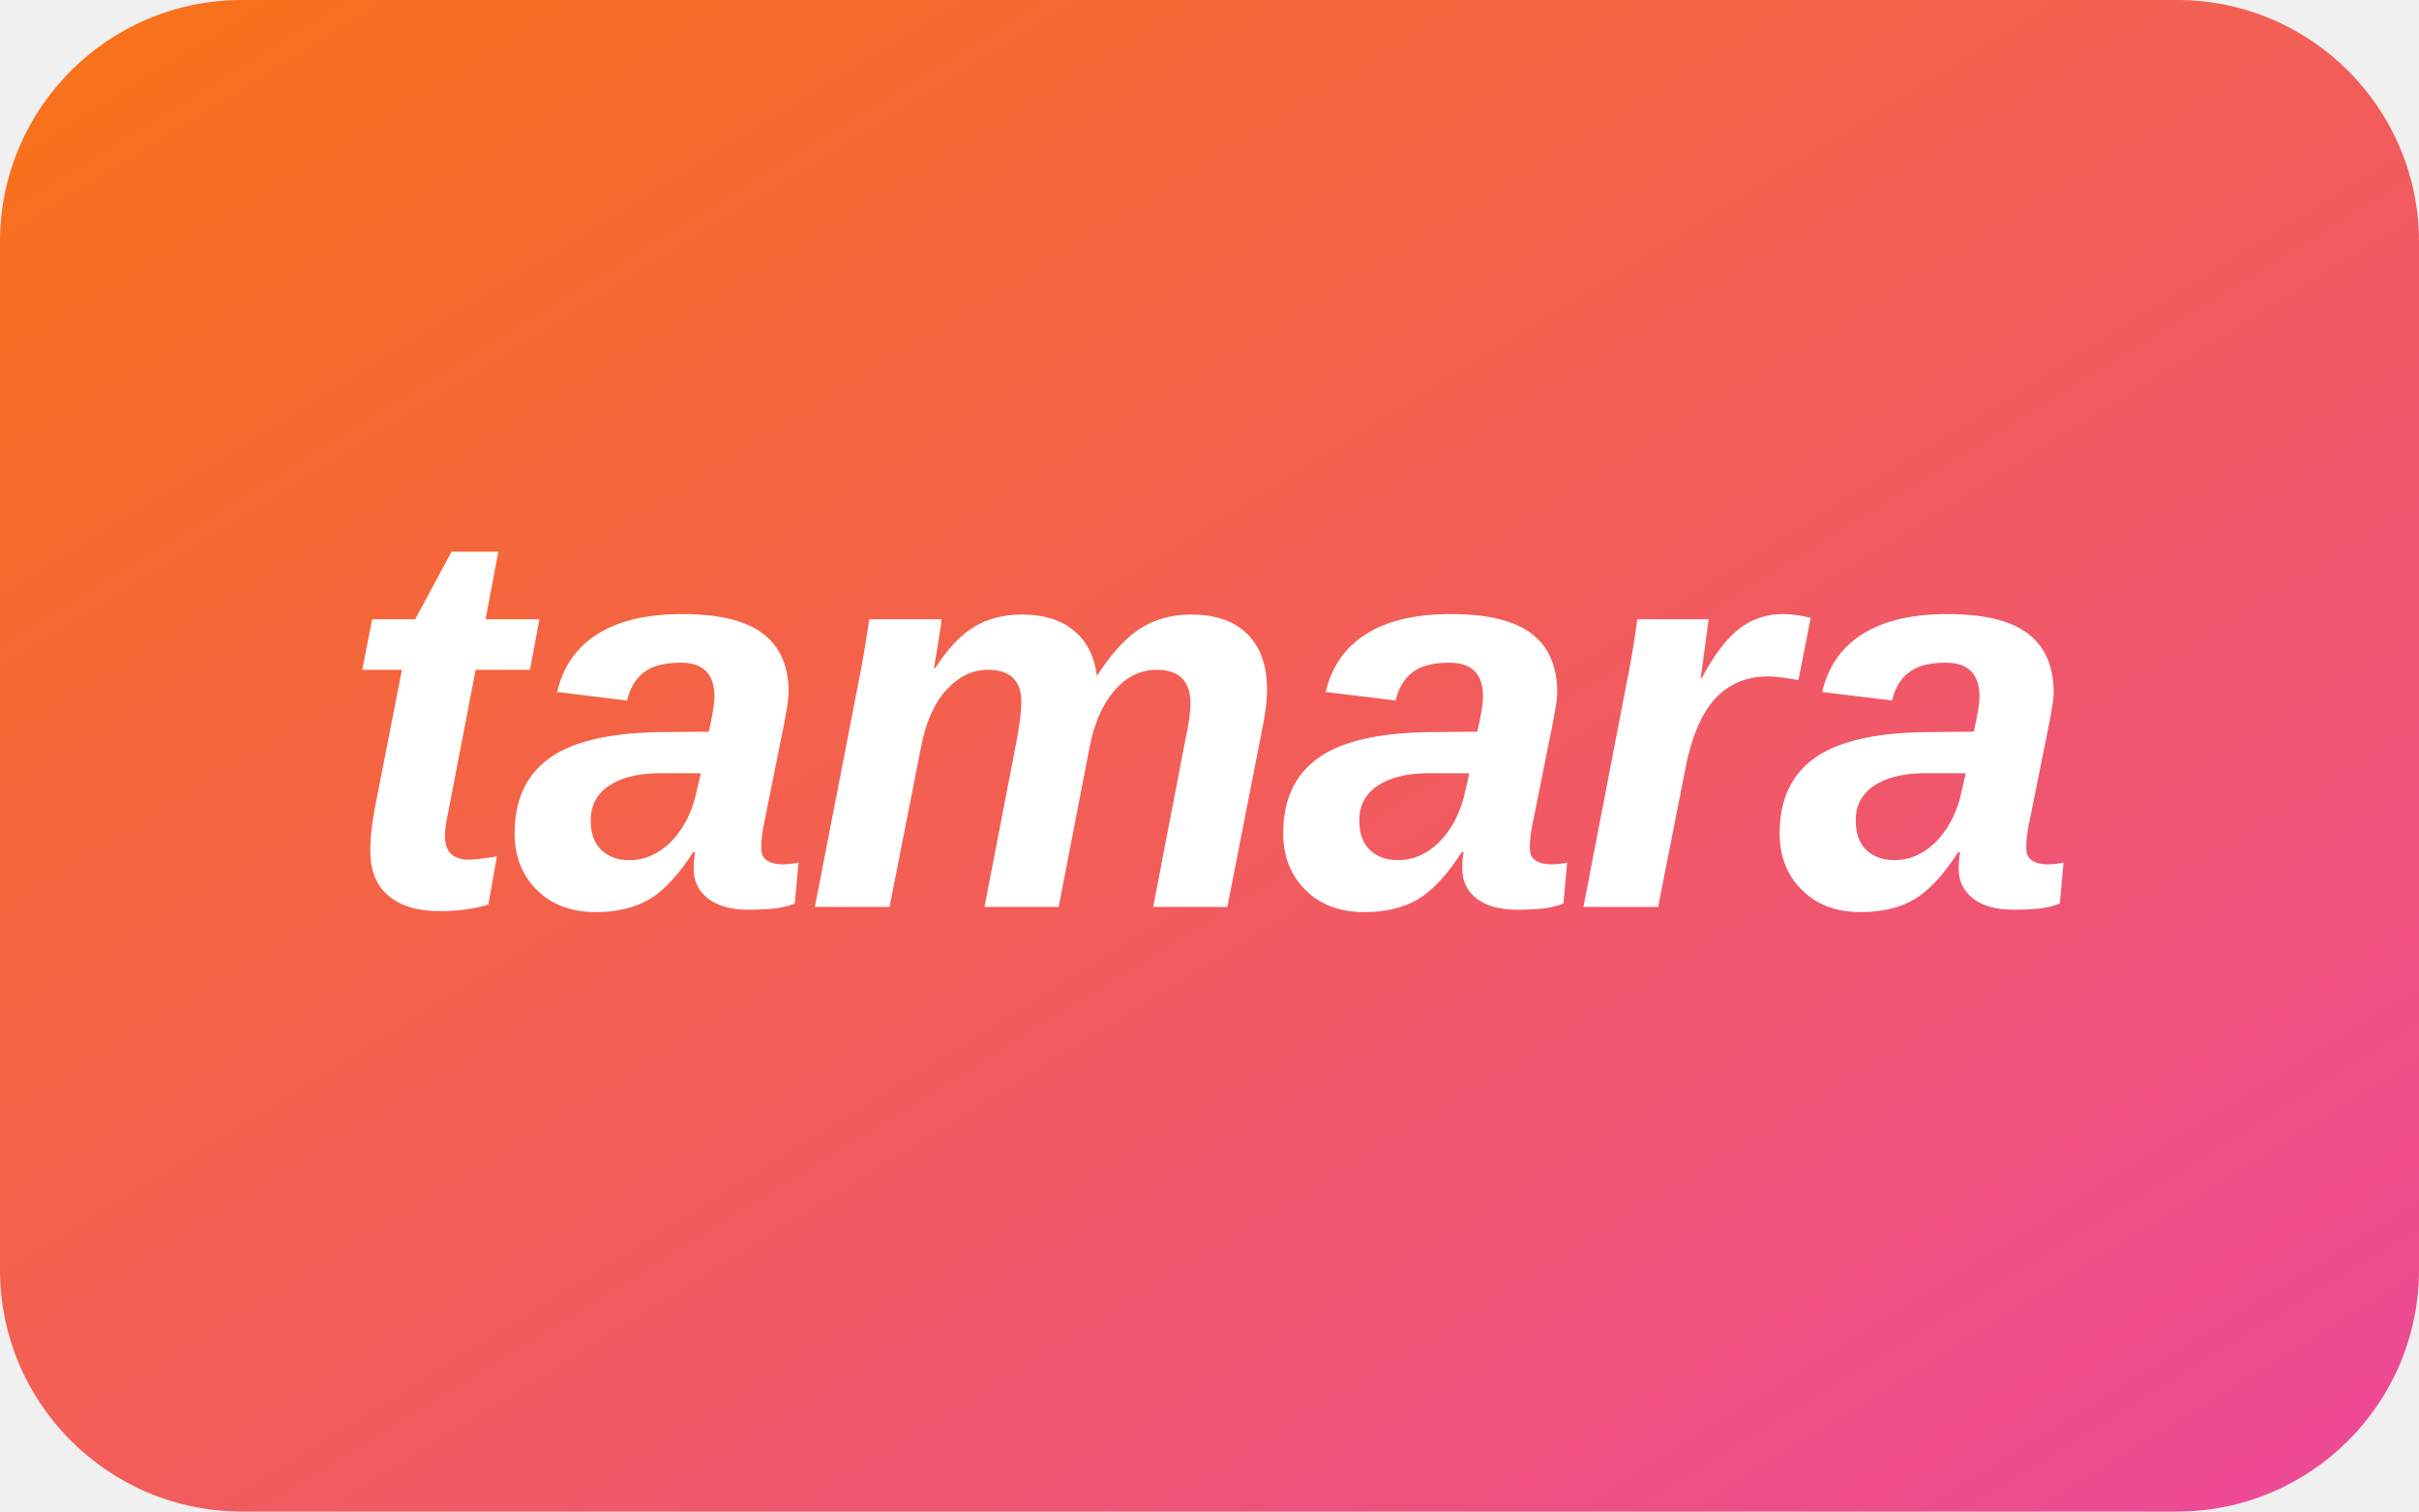
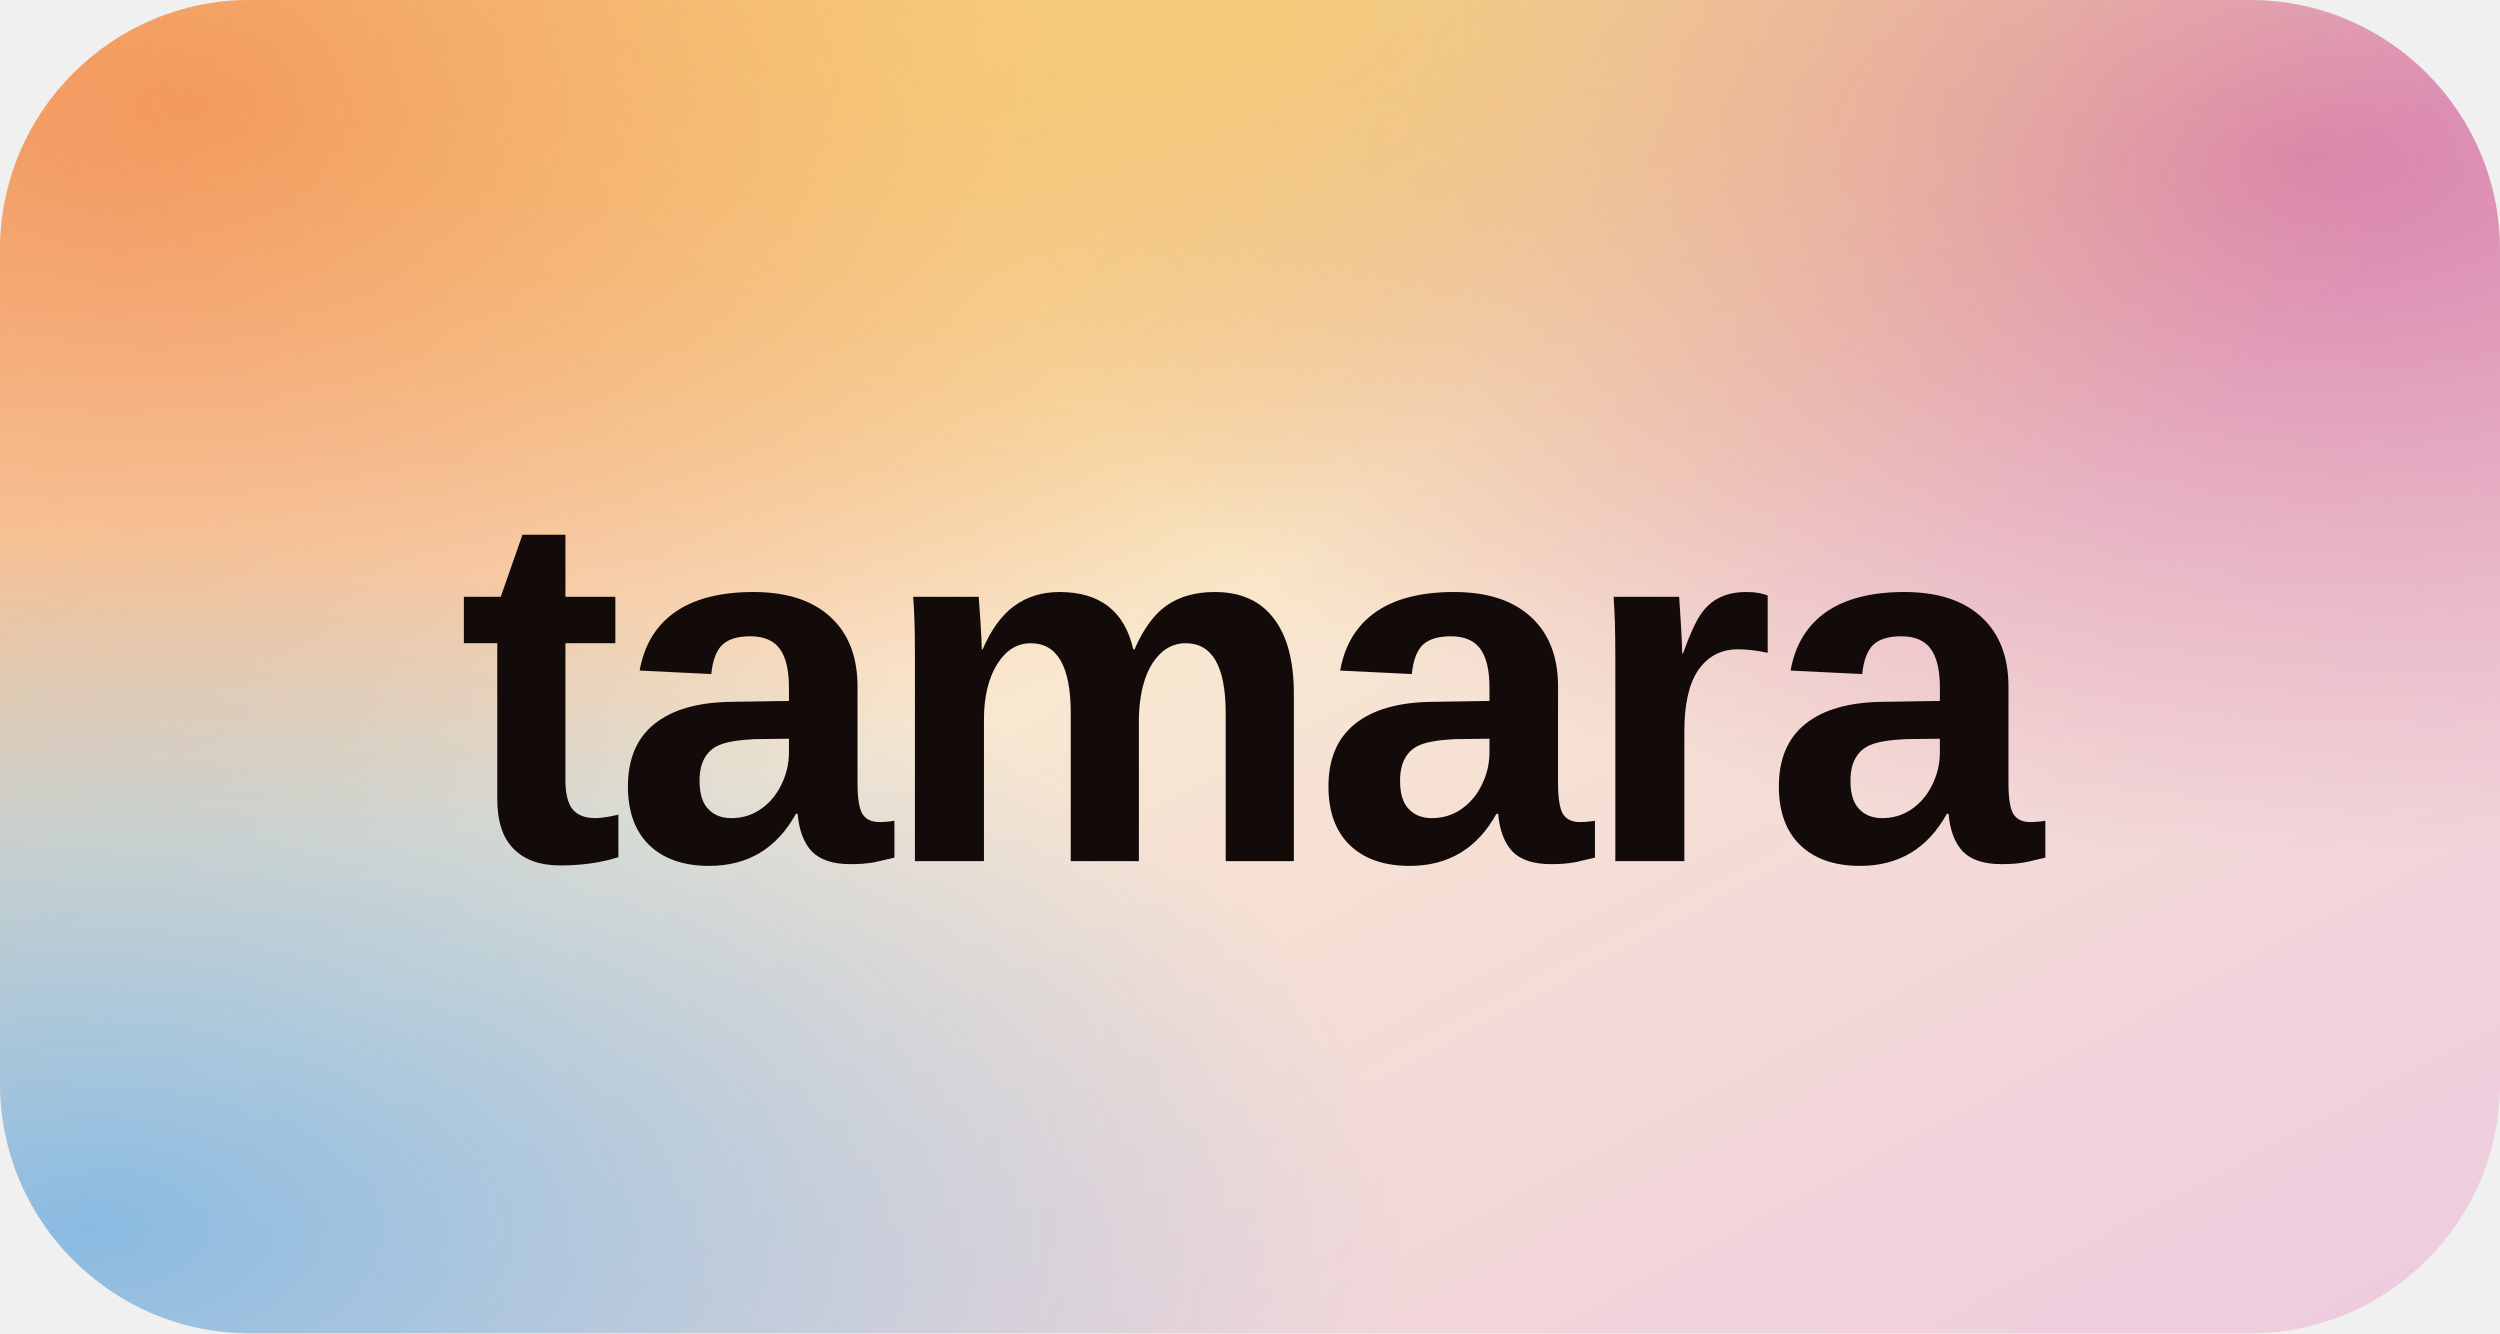
- <svg xmlns="http://www.w3.org/2000/svg" viewBox="0 0 80 50">
+ <svg xmlns="http://www.w3.org/2000/svg" viewBox="0 0 90 48">
  <defs>
-     <linearGradient id="tg" x1="0%" y1="0%" x2="100%" y2="100%">
-       <stop offset="0%" stop-color="#F97316" />
-       <stop offset="100%" stop-color="#EC4899" />
+     <linearGradient id="tBase" x1="0%" y1="0%" x2="100%" y2="100%">
+       <stop offset="0%" stop-color="#FAD1A0" />
+       <stop offset="45%" stop-color="#F9E8D0" />
+       <stop offset="100%" stop-color="#EDCAE0" />
    </linearGradient>
+     <radialGradient id="tOrange" cx="8%" cy="8%" r="55%">
+       <stop offset="0%" stop-color="#F0864A" stop-opacity="0.80" />
+       <stop offset="100%" stop-color="#F0864A" stop-opacity="0" />
+     </radialGradient>
+     <radialGradient id="tPink" cx="92%" cy="12%" r="52%">
+       <stop offset="0%" stop-color="#CD5DA0" stop-opacity="0.72" />
+       <stop offset="100%" stop-color="#CD5DA0" stop-opacity="0" />
+     </radialGradient>
+     <radialGradient id="tBlue" cx="4%" cy="92%" r="52%">
+       <stop offset="0%" stop-color="#6BAEE6" stop-opacity="0.78" />
+       <stop offset="100%" stop-color="#6BAEE6" stop-opacity="0" />
+     </radialGradient>
+     <radialGradient id="tYellow" cx="50%" cy="2%" r="48%">
+       <stop offset="0%" stop-color="#F5D35A" stop-opacity="0.60" />
+       <stop offset="100%" stop-color="#F5D35A" stop-opacity="0" />
+     </radialGradient>
  </defs>
-   <rect width="80" height="50" rx="8" fill="url(#tg)" />
-   <text x="40" y="30" text-anchor="middle" fill="#fff" font-size="18" font-weight="900" font-style="italic" font-family="Arial,sans-serif" letter-spacing="-.3">tamara</text>
+   <rect width="90" height="48" rx="9" fill="url(#tBase)" />
+   <rect width="90" height="48" rx="9" fill="url(#tOrange)" />
+   <rect width="90" height="48" rx="9" fill="url(#tPink)" />
+   <rect width="90" height="48" rx="9" fill="url(#tBlue)" />
+   <rect width="90" height="48" rx="9" fill="url(#tYellow)" />
+   <text x="45" y="31" text-anchor="middle" fill="#130a0a" font-size="18" font-weight="900" font-family="'Helvetica Neue',Arial,sans-serif" letter-spacing="-0.4">tamara</text>
</svg>
